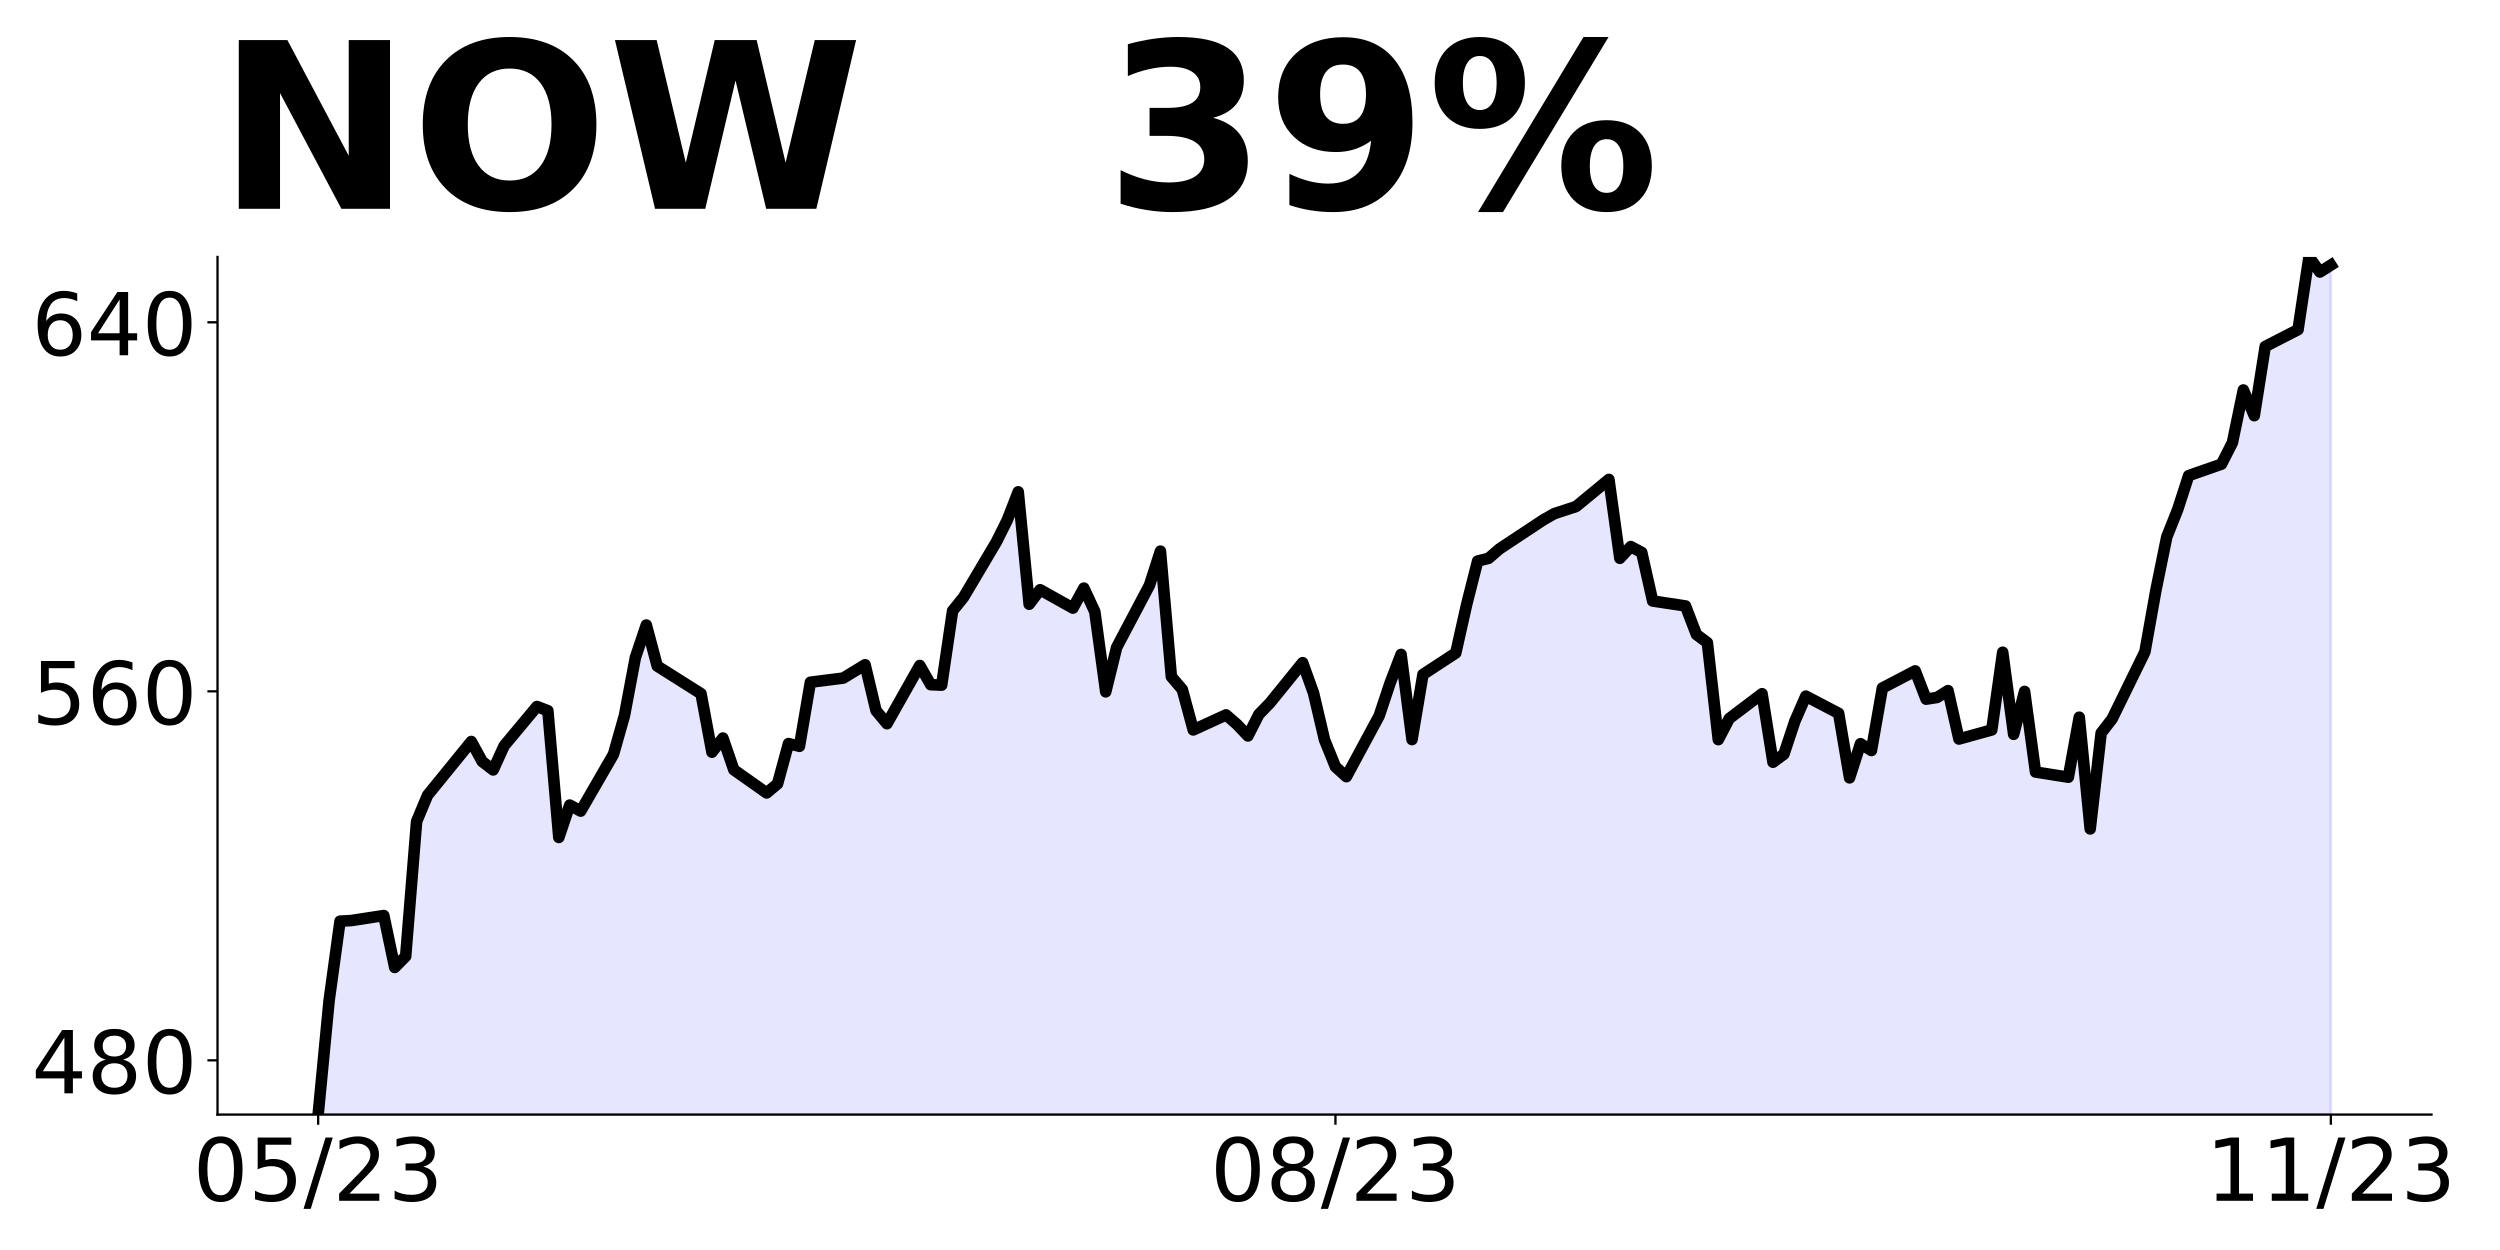
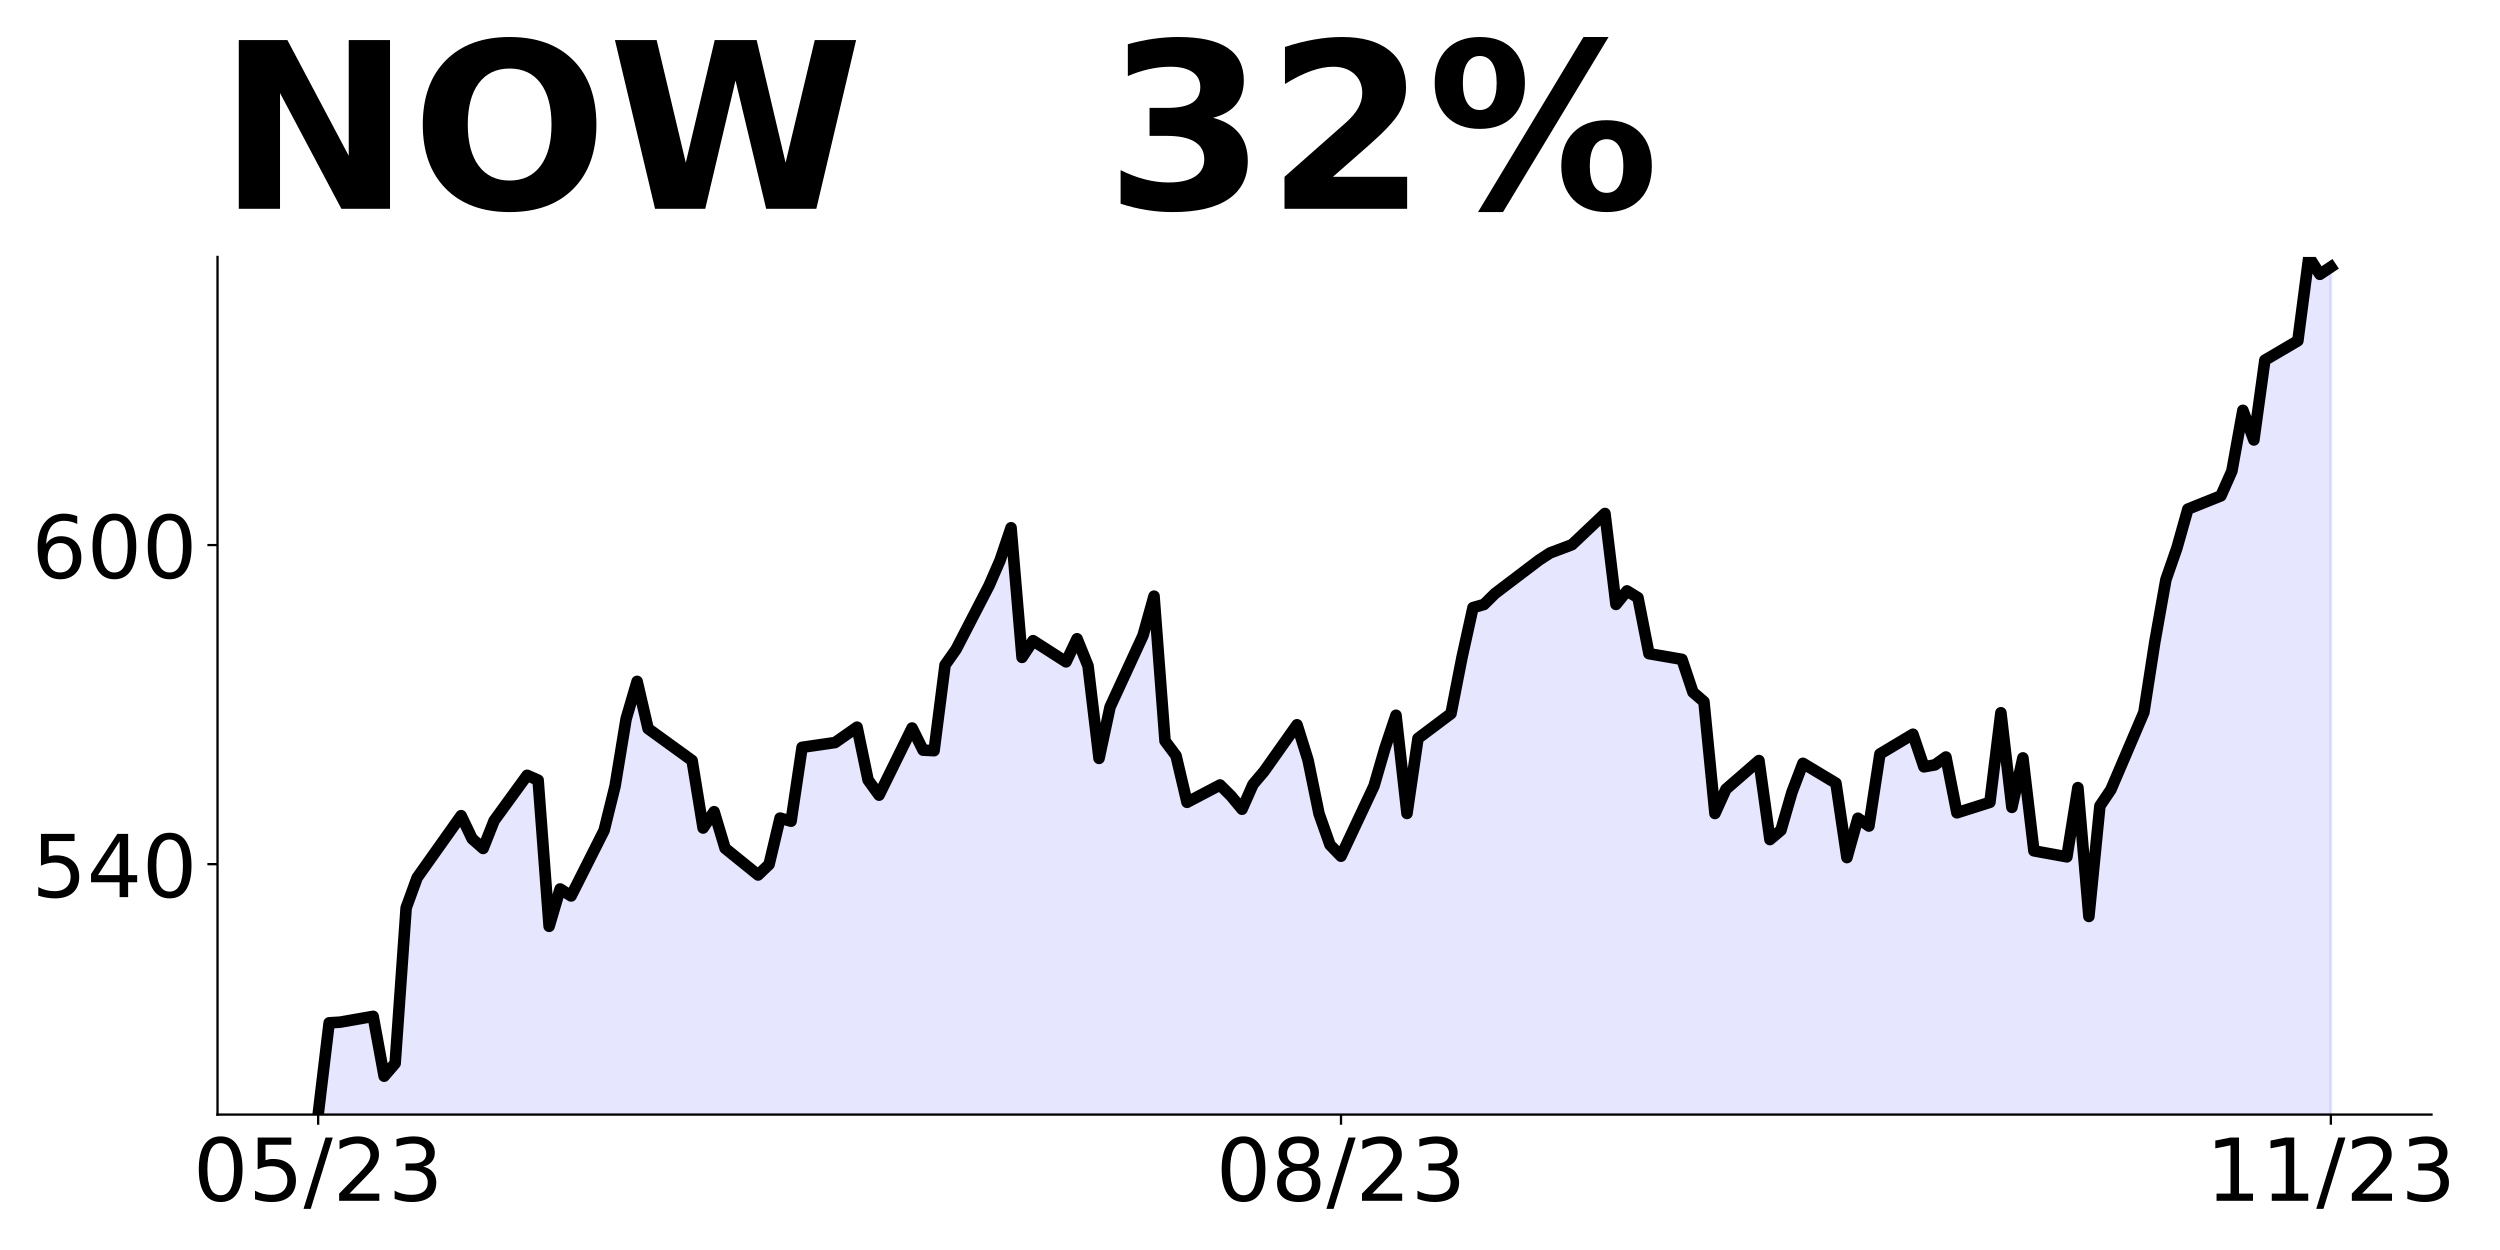
<svg xmlns="http://www.w3.org/2000/svg" xmlns:xlink="http://www.w3.org/1999/xlink" height="432pt" version="1.1" viewBox="0 0 864 432" width="864pt">
  <defs>
    <style type="text/css">
*{stroke-linecap:butt;stroke-linejoin:round;}
  </style>
  </defs>
  <g id="figure_1">
    <g id="patch_1">
      <path d="M 0 432  L 864 432  L 864 0  L 0 0  z " style="fill:none;" />
    </g>
    <g id="axes_1">
      <g id="patch_2">
        <path d="M 75.175 385.2  L 840.324 385.2  L 840.324 88.8  L 75.175 88.8  z " style="fill:none;" />
      </g>
      <g id="PolyCollection_1">
-         <path clip-path="url(#pc004d65c65)" d="M 109.954 1131.644  L 109.954 385.2  L 113.735 345.856  L 117.515 318.357  L 121.296 318.15  L 132.637 316.412  L 136.417 334.347  L 140.198 330.505  L 143.978 283.908  L 147.758 274.853  L 162.88 256.265  L 166.66 263.184  L 170.441 266.085  L 174.221 257.764  L 185.562 244.166  L 189.342 245.616  L 193.123 289.424  L 196.903 278.233  L 200.684 280.321  L 212.025 260.681  L 215.805 247.338  L 219.586 227.268  L 223.366 216.013  L 227.146 230.185  L 242.268 239.734  L 246.048 259.964  L 249.829 255.07  L 253.609 266.037  L 264.95 274.04  L 268.73 270.868  L 272.511 256.983  L 276.291 257.923  L 280.072 235.781  L 291.413 234.346  L 298.973 229.739  L 302.754 245.568  L 306.534 250.112  L 317.875 229.994  L 321.656 236.625  L 325.436 236.785  L 329.217 211.103  L 332.997 206.432  L 344.338 187.302  L 348.118 179.73  L 351.899 169.974  L 355.679 208.823  L 359.46 203.818  L 370.801 210.163  L 374.581 203.244  L 378.361 211.39  L 382.142 239.096  L 385.922 223.713  L 397.263 202.256  L 401.044 190.475  L 404.824 233.868  L 408.604 238.283  L 412.385 252.264  L 423.726 247.067  L 427.506 250.351  L 431.287 254.336  L 435.067 246.892  L 438.848 243.002  L 450.189 229.021  L 453.969 239.559  L 457.749 255.659  L 461.53 265.001  L 465.31 268.413  L 476.651 247.37  L 480.432 236.02  L 484.212 226.168  L 487.992 255.596  L 491.773 233.102  L 503.114 225.674  L 506.894 208.839  L 510.675 193.902  L 514.455 192.962  L 518.236 189.694  L 533.357 179.682  L 537.137 177.53  L 540.918 176.239  L 544.698 175.043  L 556.039 165.686  L 559.82 192.946  L 563.6 188.897  L 567.38 190.921  L 571.161 207.707  L 582.502 209.413  L 586.282 219.265  L 590.063 222.103  L 593.843 255.612  L 597.623 248.342  L 608.965 239.75  L 612.745 263.423  L 616.525 260.633  L 620.306 249.251  L 624.086 240.579  L 635.427 246.525  L 639.208 268.827  L 642.988 257.03  L 646.768 259.374  L 650.549 237.773  L 661.89 231.859  L 665.67 241.631  L 669.451 241.041  L 673.231 238.682  L 677.011 255.404  L 688.353 252.264  L 692.133 225.419  L 695.913 253.778  L 699.694 238.953  L 703.474 266.803  L 714.815 268.604  L 718.596 247.864  L 722.376 286.474  L 726.156 253.348  L 729.937 248.47  L 741.278 225.307  L 745.058 204.089  L 748.839 185.549  L 752.619 176.064  L 756.399 164.379  L 767.741 160.409  L 771.521 152.98  L 775.301 134.775  L 779.082 143.655  L 782.862 119.742  L 794.203 113.924  L 797.984 88.8  L 801.764 94.013  L 805.544 91.614  L 805.544 1131.644  L 805.544 1131.644  L 801.764 1131.644  L 797.984 1131.644  L 794.203 1131.644  L 782.862 1131.644  L 779.082 1131.644  L 775.301 1131.644  L 771.521 1131.644  L 767.741 1131.644  L 756.399 1131.644  L 752.619 1131.644  L 748.839 1131.644  L 745.058 1131.644  L 741.278 1131.644  L 729.937 1131.644  L 726.156 1131.644  L 722.376 1131.644  L 718.596 1131.644  L 714.815 1131.644  L 703.474 1131.644  L 699.694 1131.644  L 695.913 1131.644  L 692.133 1131.644  L 688.353 1131.644  L 677.011 1131.644  L 673.231 1131.644  L 669.451 1131.644  L 665.67 1131.644  L 661.89 1131.644  L 650.549 1131.644  L 646.768 1131.644  L 642.988 1131.644  L 639.208 1131.644  L 635.427 1131.644  L 624.086 1131.644  L 620.306 1131.644  L 616.525 1131.644  L 612.745 1131.644  L 608.965 1131.644  L 597.623 1131.644  L 593.843 1131.644  L 590.063 1131.644  L 586.282 1131.644  L 582.502 1131.644  L 571.161 1131.644  L 567.38 1131.644  L 563.6 1131.644  L 559.82 1131.644  L 556.039 1131.644  L 544.698 1131.644  L 540.918 1131.644  L 537.137 1131.644  L 533.357 1131.644  L 518.236 1131.644  L 514.455 1131.644  L 510.675 1131.644  L 506.894 1131.644  L 503.114 1131.644  L 491.773 1131.644  L 487.992 1131.644  L 484.212 1131.644  L 480.432 1131.644  L 476.651 1131.644  L 465.31 1131.644  L 461.53 1131.644  L 457.749 1131.644  L 453.969 1131.644  L 450.189 1131.644  L 438.848 1131.644  L 435.067 1131.644  L 431.287 1131.644  L 427.506 1131.644  L 423.726 1131.644  L 412.385 1131.644  L 408.604 1131.644  L 404.824 1131.644  L 401.044 1131.644  L 397.263 1131.644  L 385.922 1131.644  L 382.142 1131.644  L 378.361 1131.644  L 374.581 1131.644  L 370.801 1131.644  L 359.46 1131.644  L 355.679 1131.644  L 351.899 1131.644  L 348.118 1131.644  L 344.338 1131.644  L 332.997 1131.644  L 329.217 1131.644  L 325.436 1131.644  L 321.656 1131.644  L 317.875 1131.644  L 306.534 1131.644  L 302.754 1131.644  L 298.973 1131.644  L 291.413 1131.644  L 280.072 1131.644  L 276.291 1131.644  L 272.511 1131.644  L 268.73 1131.644  L 264.95 1131.644  L 253.609 1131.644  L 249.829 1131.644  L 246.048 1131.644  L 242.268 1131.644  L 227.146 1131.644  L 223.366 1131.644  L 219.586 1131.644  L 215.805 1131.644  L 212.025 1131.644  L 200.684 1131.644  L 196.903 1131.644  L 193.123 1131.644  L 189.342 1131.644  L 185.562 1131.644  L 174.221 1131.644  L 170.441 1131.644  L 166.66 1131.644  L 162.88 1131.644  L 147.758 1131.644  L 143.978 1131.644  L 140.198 1131.644  L 136.417 1131.644  L 132.637 1131.644  L 121.296 1131.644  L 117.515 1131.644  L 113.735 1131.644  L 109.954 1131.644  z " style="fill:#0000ff;fill-opacity:0.1;stroke:#0000ff;stroke-opacity:0.1;" />
+         <path clip-path="url(#p17c22e516a)" d="M 109.954 1291.256  L 109.954 385.2  L 113.756 353.492  L 117.557 353.253  L 128.96 351.25  L 132.761 371.929  L 136.562 367.499  L 140.363 313.77  L 144.164 303.329  L 159.368 281.897  L 163.169 289.874  L 166.97 293.219  L 170.771 283.624  L 182.174 267.945  L 185.975 269.618  L 189.776 320.13  L 193.577 307.226  L 197.378 309.634  L 208.781 286.988  L 212.583 271.603  L 216.384 248.461  L 220.185 235.484  L 223.986 251.825  L 239.19 262.835  L 242.991 286.161  L 246.792 280.518  L 250.593 293.164  L 261.996 302.392  L 265.797 298.734  L 269.598 282.724  L 273.399 283.808  L 277.2 258.277  L 288.603 256.622  L 296.205 251.31  L 300.006 269.563  L 303.807 274.801  L 315.211 251.604  L 319.012 259.251  L 322.813 259.434  L 326.614 229.822  L 330.415 224.436  L 341.818 202.379  L 345.619 193.647  L 349.42 182.398  L 353.221 227.194  L 357.022 221.422  L 368.425 228.738  L 372.226 220.76  L 376.027 230.153  L 379.828 262.1  L 383.629 244.362  L 395.032 219.62  L 398.833 206.037  L 402.634 256.071  L 406.435 261.162  L 410.236 277.283  L 421.64 271.29  L 425.441 275.077  L 429.242 279.672  L 433.043 271.088  L 436.844 266.603  L 448.247 250.483  L 452.048 262.633  L 455.849 281.198  L 459.65 291.97  L 463.451 295.903  L 474.854 271.64  L 478.655 258.552  L 482.456 247.192  L 486.257 281.125  L 490.058 255.188  L 501.461 246.623  L 505.262 227.212  L 509.063 209.989  L 512.864 208.904  L 516.666 205.136  L 531.87 193.592  L 535.671 191.111  L 539.472 189.622  L 543.273 188.243  L 554.676 177.453  L 558.477 208.886  L 562.278 204.217  L 566.079 206.551  L 569.88 225.907  L 581.283 227.874  L 585.084 239.233  L 588.885 242.505  L 592.686 281.143  L 596.487 272.761  L 607.89 262.853  L 611.691 290.15  L 615.492 286.933  L 619.294 273.809  L 623.095 263.809  L 634.498 270.666  L 638.299 296.381  L 642.1 282.779  L 645.901 285.481  L 649.702 260.574  L 661.105 253.755  L 664.906 265.022  L 668.707 264.342  L 672.508 261.622  L 676.309 280.904  L 687.712 277.283  L 691.513 246.329  L 695.314 279.029  L 699.115 261.934  L 702.916 294.047  L 714.319 296.124  L 718.121 272.21  L 721.922 316.729  L 725.723 278.533  L 729.524 272.908  L 740.927 246.2  L 744.728 221.734  L 748.529 200.357  L 752.33 189.42  L 756.131 175.946  L 767.534 171.369  L 771.335 162.804  L 775.136 141.812  L 778.937 152.05  L 782.738 124.478  L 794.141 117.769  L 797.942 88.8  L 801.743 94.811  L 805.544 92.274  L 805.544 1291.256  L 805.544 1291.256  L 801.743 1291.256  L 797.942 1291.256  L 794.141 1291.256  L 782.738 1291.256  L 778.937 1291.256  L 775.136 1291.256  L 771.335 1291.256  L 767.534 1291.256  L 756.131 1291.256  L 752.33 1291.256  L 748.529 1291.256  L 744.728 1291.256  L 740.927 1291.256  L 729.524 1291.256  L 725.723 1291.256  L 721.922 1291.256  L 718.121 1291.256  L 714.319 1291.256  L 702.916 1291.256  L 699.115 1291.256  L 695.314 1291.256  L 691.513 1291.256  L 687.712 1291.256  L 676.309 1291.256  L 672.508 1291.256  L 668.707 1291.256  L 664.906 1291.256  L 661.105 1291.256  L 649.702 1291.256  L 645.901 1291.256  L 642.1 1291.256  L 638.299 1291.256  L 634.498 1291.256  L 623.095 1291.256  L 619.294 1291.256  L 615.492 1291.256  L 611.691 1291.256  L 607.89 1291.256  L 596.487 1291.256  L 592.686 1291.256  L 588.885 1291.256  L 585.084 1291.256  L 581.283 1291.256  L 569.88 1291.256  L 566.079 1291.256  L 562.278 1291.256  L 558.477 1291.256  L 554.676 1291.256  L 543.273 1291.256  L 539.472 1291.256  L 535.671 1291.256  L 531.87 1291.256  L 516.666 1291.256  L 512.864 1291.256  L 509.063 1291.256  L 505.262 1291.256  L 501.461 1291.256  L 490.058 1291.256  L 486.257 1291.256  L 482.456 1291.256  L 478.655 1291.256  L 474.854 1291.256  L 463.451 1291.256  L 459.65 1291.256  L 455.849 1291.256  L 452.048 1291.256  L 448.247 1291.256  L 436.844 1291.256  L 433.043 1291.256  L 429.242 1291.256  L 425.441 1291.256  L 421.64 1291.256  L 410.236 1291.256  L 406.435 1291.256  L 402.634 1291.256  L 398.833 1291.256  L 395.032 1291.256  L 383.629 1291.256  L 379.828 1291.256  L 376.027 1291.256  L 372.226 1291.256  L 368.425 1291.256  L 357.022 1291.256  L 353.221 1291.256  L 349.42 1291.256  L 345.619 1291.256  L 341.818 1291.256  L 330.415 1291.256  L 326.614 1291.256  L 322.813 1291.256  L 319.012 1291.256  L 315.211 1291.256  L 303.807 1291.256  L 300.006 1291.256  L 296.205 1291.256  L 288.603 1291.256  L 277.2 1291.256  L 273.399 1291.256  L 269.598 1291.256  L 265.797 1291.256  L 261.996 1291.256  L 250.593 1291.256  L 246.792 1291.256  L 242.991 1291.256  L 239.19 1291.256  L 223.986 1291.256  L 220.185 1291.256  L 216.384 1291.256  L 212.583 1291.256  L 208.781 1291.256  L 197.378 1291.256  L 193.577 1291.256  L 189.776 1291.256  L 185.975 1291.256  L 182.174 1291.256  L 170.771 1291.256  L 166.97 1291.256  L 163.169 1291.256  L 159.368 1291.256  L 144.164 1291.256  L 140.363 1291.256  L 136.562 1291.256  L 132.761 1291.256  L 128.96 1291.256  L 117.557 1291.256  L 113.756 1291.256  L 109.954 1291.256  z " style="fill:#0000ff;fill-opacity:0.1;stroke:#0000ff;stroke-opacity:0.1;" />
      </g>
      <g id="matplotlib.axis_1">
        <g id="xtick_1">
          <g id="line2d_1">
            <defs>
-               <path d="M 0 0  L 0 3.5  " id="m6607326b34" style="stroke:#000000;stroke-width:0.8;" />
+               <path d="M 0 0  L 0 3.5  " id="m4cb4f73226" style="stroke:#000000;stroke-width:0.8;" />
            </defs>
            <g>
-               <use style="stroke:#000000;stroke-width:0.8;" x="109.954" xlink:href="#m6607326b34" y="385.2" />
+               <use style="stroke:#000000;stroke-width:0.8;" x="109.954" xlink:href="#m4cb4f73226" y="385.2" />
            </g>
          </g>
          <g id="text_1">
            <defs>
              <path d="M 31.781 66.406  Q 24.172 66.406 20.328 58.906  Q 16.5 51.422 16.5 36.375  Q 16.5 21.391 20.328 13.891  Q 24.172 6.391 31.781 6.391  Q 39.453 6.391 43.281 13.891  Q 47.125 21.391 47.125 36.375  Q 47.125 51.422 43.281 58.906  Q 39.453 66.406 31.781 66.406  z M 31.781 74.219  Q 44.047 74.219 50.516 64.516  Q 56.984 54.828 56.984 36.375  Q 56.984 17.969 50.516 8.266  Q 44.047 -1.422 31.781 -1.422  Q 19.531 -1.422 13.062 8.266  Q 6.594 17.969 6.594 36.375  Q 6.594 54.828 13.062 64.516  Q 19.531 74.219 31.781 74.219  z " id="DejaVuSans-48" />
              <path d="M 10.797 72.906  L 49.516 72.906  L 49.516 64.594  L 19.828 64.594  L 19.828 46.734  Q 21.969 47.469 24.109 47.828  Q 26.266 48.188 28.422 48.188  Q 40.625 48.188 47.75 41.5  Q 54.891 34.812 54.891 23.391  Q 54.891 11.625 47.562 5.094  Q 40.234 -1.422 26.906 -1.422  Q 22.312 -1.422 17.547 -0.641  Q 12.797 0.141 7.719 1.703  L 7.719 11.625  Q 12.109 9.234 16.797 8.062  Q 21.484 6.891 26.703 6.891  Q 35.156 6.891 40.078 11.328  Q 45.016 15.766 45.016 23.391  Q 45.016 31 40.078 35.438  Q 35.156 39.891 26.703 39.891  Q 22.75 39.891 18.812 39.016  Q 14.891 38.141 10.797 36.281  z " id="DejaVuSans-53" />
              <path d="M 25.391 72.906  L 33.688 72.906  L 8.297 -9.281  L 0 -9.281  z " id="DejaVuSans-47" />
              <path d="M 19.188 8.297  L 53.609 8.297  L 53.609 0  L 7.328 0  L 7.328 8.297  Q 12.938 14.109 22.625 23.891  Q 32.328 33.688 34.812 36.531  Q 39.547 41.844 41.422 45.531  Q 43.312 49.219 43.312 52.781  Q 43.312 58.594 39.234 62.25  Q 35.156 65.922 28.609 65.922  Q 23.969 65.922 18.812 64.312  Q 13.672 62.703 7.812 59.422  L 7.812 69.391  Q 13.766 71.781 18.938 73  Q 24.125 74.219 28.422 74.219  Q 39.75 74.219 46.484 68.547  Q 53.219 62.891 53.219 53.422  Q 53.219 48.922 51.531 44.891  Q 49.859 40.875 45.406 35.406  Q 44.188 33.984 37.641 27.219  Q 31.109 20.453 19.188 8.297  z " id="DejaVuSans-50" />
              <path d="M 40.578 39.312  Q 47.656 37.797 51.625 33  Q 55.609 28.219 55.609 21.188  Q 55.609 10.406 48.188 4.484  Q 40.766 -1.422 27.094 -1.422  Q 22.516 -1.422 17.656 -0.516  Q 12.797 0.391 7.625 2.203  L 7.625 11.719  Q 11.719 9.328 16.594 8.109  Q 21.484 6.891 26.812 6.891  Q 36.078 6.891 40.938 10.547  Q 45.797 14.203 45.797 21.188  Q 45.797 27.641 41.281 31.266  Q 36.766 34.906 28.719 34.906  L 20.219 34.906  L 20.219 43.016  L 29.109 43.016  Q 36.375 43.016 40.234 45.922  Q 44.094 48.828 44.094 54.297  Q 44.094 59.906 40.109 62.906  Q 36.141 65.922 28.719 65.922  Q 24.656 65.922 20.016 65.031  Q 15.375 64.156 9.812 62.312  L 9.812 71.094  Q 15.438 72.656 20.344 73.438  Q 25.25 74.219 29.594 74.219  Q 40.828 74.219 47.359 69.109  Q 53.906 64.016 53.906 55.328  Q 53.906 49.266 50.438 45.094  Q 46.969 40.922 40.578 39.312  z " id="DejaVuSans-51" />
            </defs>
            <g transform="translate(66.72637 414.9953)scale(0.3 -0.3)">
              <use xlink:href="#DejaVuSans-48" />
              <use x="63.623" xlink:href="#DejaVuSans-53" />
              <use x="127.246" xlink:href="#DejaVuSans-47" />
              <use x="160.938" xlink:href="#DejaVuSans-50" />
              <use x="224.561" xlink:href="#DejaVuSans-51" />
            </g>
          </g>
        </g>
        <g id="xtick_2">
          <g id="line2d_2">
            <g>
-               <use style="stroke:#000000;stroke-width:0.8;" x="461.53" xlink:href="#m6607326b34" y="385.2" />
+               <use style="stroke:#000000;stroke-width:0.8;" x="463.451" xlink:href="#m4cb4f73226" y="385.2" />
            </g>
          </g>
          <g id="text_2">
            <defs>
              <path d="M 31.781 34.625  Q 24.75 34.625 20.719 30.859  Q 16.703 27.094 16.703 20.516  Q 16.703 13.922 20.719 10.156  Q 24.75 6.391 31.781 6.391  Q 38.812 6.391 42.859 10.172  Q 46.922 13.969 46.922 20.516  Q 46.922 27.094 42.891 30.859  Q 38.875 34.625 31.781 34.625  z M 21.922 38.812  Q 15.578 40.375 12.031 44.719  Q 8.5 49.078 8.5 55.328  Q 8.5 64.062 14.719 69.141  Q 20.953 74.219 31.781 74.219  Q 42.672 74.219 48.875 69.141  Q 55.078 64.062 55.078 55.328  Q 55.078 49.078 51.531 44.719  Q 48 40.375 41.703 38.812  Q 48.828 37.156 52.797 32.312  Q 56.781 27.484 56.781 20.516  Q 56.781 9.906 50.312 4.234  Q 43.844 -1.422 31.781 -1.422  Q 19.734 -1.422 13.25 4.234  Q 6.781 9.906 6.781 20.516  Q 6.781 27.484 10.781 32.312  Q 14.797 37.156 21.922 38.812  z M 18.312 54.391  Q 18.312 48.734 21.844 45.562  Q 25.391 42.391 31.781 42.391  Q 38.141 42.391 41.719 45.562  Q 45.312 48.734 45.312 54.391  Q 45.312 60.062 41.719 63.234  Q 38.141 66.406 31.781 66.406  Q 25.391 66.406 21.844 63.234  Q 18.312 60.062 18.312 54.391  z " id="DejaVuSans-56" />
            </defs>
-             <g transform="translate(418.3017 414.9953)scale(0.3 -0.3)">
+             <g transform="translate(420.2229 414.9953)scale(0.3 -0.3)">
              <use xlink:href="#DejaVuSans-48" />
              <use x="63.623" xlink:href="#DejaVuSans-56" />
              <use x="127.246" xlink:href="#DejaVuSans-47" />
              <use x="160.938" xlink:href="#DejaVuSans-50" />
              <use x="224.561" xlink:href="#DejaVuSans-51" />
            </g>
          </g>
        </g>
        <g id="xtick_3">
          <g id="line2d_3">
            <g>
-               <use style="stroke:#000000;stroke-width:0.8;" x="805.544" xlink:href="#m6607326b34" y="385.2" />
+               <use style="stroke:#000000;stroke-width:0.8;" x="805.544" xlink:href="#m4cb4f73226" y="385.2" />
            </g>
          </g>
          <g id="text_3">
            <defs>
              <path d="M 12.406 8.297  L 28.516 8.297  L 28.516 63.922  L 10.984 60.406  L 10.984 69.391  L 28.422 72.906  L 38.281 72.906  L 38.281 8.297  L 54.391 8.297  L 54.391 0  L 12.406 0  z " id="DejaVuSans-49" />
            </defs>
            <g transform="translate(762.3162 414.9953)scale(0.3 -0.3)">
              <use xlink:href="#DejaVuSans-49" />
              <use x="63.623" xlink:href="#DejaVuSans-49" />
              <use x="127.246" xlink:href="#DejaVuSans-47" />
              <use x="160.938" xlink:href="#DejaVuSans-50" />
              <use x="224.561" xlink:href="#DejaVuSans-51" />
            </g>
          </g>
        </g>
      </g>
      <g id="matplotlib.axis_2">
        <g id="ytick_1">
          <g id="line2d_4">
            <defs>
-               <path d="M 0 0  L -3.5 0  " id="m7fc22a1e7d" style="stroke:#000000;stroke-width:0.8;" />
+               <path d="M 0 0  L -3.5 0  " id="m843e32e5bf" style="stroke:#000000;stroke-width:0.8;" />
            </defs>
            <g>
-               <use style="stroke:#000000;stroke-width:0.8;" x="75.175" xlink:href="#m7fc22a1e7d" y="366.453" />
+               <use style="stroke:#000000;stroke-width:0.8;" x="75.175" xlink:href="#m843e32e5bf" y="298.66" />
            </g>
          </g>
          <g id="text_4">
            <defs>
              <path d="M 37.797 64.312  L 12.891 25.391  L 37.797 25.391  z M 35.203 72.906  L 47.609 72.906  L 47.609 25.391  L 58.016 25.391  L 58.016 17.188  L 47.609 17.188  L 47.609 0  L 37.797 0  L 37.797 17.188  L 4.891 17.188  L 4.891 26.703  z " id="DejaVuSans-52" />
            </defs>
-             <g transform="translate(10.9125 377.8505)scale(0.3 -0.3)">
-               <use xlink:href="#DejaVuSans-52" />
-               <use x="63.623" xlink:href="#DejaVuSans-56" />
+             <g transform="translate(10.9125 310.0581)scale(0.3 -0.3)">
+               <use xlink:href="#DejaVuSans-53" />
+               <use x="63.623" xlink:href="#DejaVuSans-52" />
              <use x="127.246" xlink:href="#DejaVuSans-48" />
            </g>
          </g>
        </g>
        <g id="ytick_2">
          <g id="line2d_5">
            <g>
-               <use style="stroke:#000000;stroke-width:0.8;" x="75.175" xlink:href="#m7fc22a1e7d" y="238.921" />
+               <use style="stroke:#000000;stroke-width:0.8;" x="75.175" xlink:href="#m843e32e5bf" y="188.372" />
            </g>
          </g>
          <g id="text_5">
            <defs>
              <path d="M 33.016 40.375  Q 26.375 40.375 22.484 35.828  Q 18.609 31.297 18.609 23.391  Q 18.609 15.531 22.484 10.953  Q 26.375 6.391 33.016 6.391  Q 39.656 6.391 43.531 10.953  Q 47.406 15.531 47.406 23.391  Q 47.406 31.297 43.531 35.828  Q 39.656 40.375 33.016 40.375  z M 52.594 71.297  L 52.594 62.312  Q 48.875 64.062 45.094 64.984  Q 41.312 65.922 37.594 65.922  Q 27.828 65.922 22.672 59.328  Q 17.531 52.734 16.797 39.406  Q 19.672 43.656 24.016 45.922  Q 28.375 48.188 33.594 48.188  Q 44.578 48.188 50.953 41.516  Q 57.328 34.859 57.328 23.391  Q 57.328 12.156 50.688 5.359  Q 44.047 -1.422 33.016 -1.422  Q 20.359 -1.422 13.672 8.266  Q 6.984 17.969 6.984 36.375  Q 6.984 53.656 15.188 63.938  Q 23.391 74.219 37.203 74.219  Q 40.922 74.219 44.703 73.484  Q 48.484 72.75 52.594 71.297  z " id="DejaVuSans-54" />
            </defs>
-             <g transform="translate(10.9125 250.3186)scale(0.3 -0.3)">
-               <use xlink:href="#DejaVuSans-53" />
-               <use x="63.623" xlink:href="#DejaVuSans-54" />
-               <use x="127.246" xlink:href="#DejaVuSans-48" />
-             </g>
-           </g>
-         </g>
-         <g id="ytick_3">
-           <g id="line2d_6">
-             <g>
-               <use style="stroke:#000000;stroke-width:0.8;" x="75.175" xlink:href="#m7fc22a1e7d" y="111.389" />
-             </g>
-           </g>
-           <g id="text_6">
-             <g transform="translate(10.9125 122.7867)scale(0.3 -0.3)">
+             <g transform="translate(10.9125 199.7697)scale(0.3 -0.3)">
              <use xlink:href="#DejaVuSans-54" />
-               <use x="63.623" xlink:href="#DejaVuSans-52" />
+               <use x="63.623" xlink:href="#DejaVuSans-48" />
              <use x="127.246" xlink:href="#DejaVuSans-48" />
            </g>
          </g>
        </g>
      </g>
-       <g id="line2d_7">
-         <path clip-path="url(#pc004d65c65)" d="M 109.954 385.2  L 113.735 345.856  L 117.515 318.357  L 121.296 318.15  L 132.637 316.412  L 136.417 334.347  L 140.198 330.505  L 143.978 283.908  L 147.758 274.853  L 162.88 256.265  L 166.66 263.184  L 170.441 266.085  L 174.221 257.764  L 185.562 244.166  L 189.342 245.616  L 193.123 289.424  L 196.903 278.233  L 200.684 280.321  L 212.025 260.681  L 215.805 247.338  L 219.586 227.268  L 223.366 216.013  L 227.146 230.185  L 242.268 239.734  L 246.048 259.964  L 249.829 255.07  L 253.609 266.037  L 264.95 274.04  L 268.73 270.868  L 272.511 256.983  L 276.291 257.923  L 280.072 235.781  L 291.413 234.346  L 298.973 229.739  L 302.754 245.568  L 306.534 250.112  L 317.875 229.994  L 321.656 236.625  L 325.436 236.785  L 329.217 211.103  L 332.997 206.432  L 344.338 187.302  L 348.118 179.73  L 351.899 169.974  L 355.679 208.823  L 359.46 203.818  L 370.801 210.163  L 374.581 203.244  L 378.361 211.39  L 382.142 239.096  L 385.922 223.713  L 397.263 202.256  L 401.044 190.475  L 404.824 233.868  L 408.604 238.283  L 412.385 252.264  L 423.726 247.067  L 427.506 250.351  L 431.287 254.336  L 435.067 246.892  L 438.848 243.002  L 450.189 229.021  L 453.969 239.559  L 457.749 255.659  L 461.53 265.001  L 465.31 268.413  L 476.651 247.37  L 480.432 236.02  L 484.212 226.168  L 487.992 255.596  L 491.773 233.102  L 503.114 225.674  L 506.894 208.839  L 510.675 193.902  L 514.455 192.962  L 518.236 189.694  L 533.357 179.682  L 537.137 177.53  L 544.698 175.043  L 556.039 165.686  L 559.82 192.946  L 563.6 188.897  L 567.38 190.921  L 571.161 207.707  L 582.502 209.413  L 586.282 219.265  L 590.063 222.103  L 593.843 255.612  L 597.623 248.342  L 608.965 239.75  L 612.745 263.423  L 616.525 260.633  L 620.306 249.251  L 624.086 240.579  L 635.427 246.525  L 639.208 268.827  L 642.988 257.03  L 646.768 259.374  L 650.549 237.773  L 661.89 231.859  L 665.67 241.631  L 669.451 241.041  L 673.231 238.682  L 677.011 255.404  L 688.353 252.264  L 692.133 225.419  L 695.913 253.778  L 699.694 238.953  L 703.474 266.803  L 714.815 268.604  L 718.596 247.864  L 722.376 286.474  L 726.156 253.348  L 729.937 248.47  L 741.278 225.307  L 745.058 204.089  L 748.839 185.549  L 752.619 176.064  L 756.399 164.379  L 767.741 160.409  L 771.521 152.98  L 775.301 134.775  L 779.082 143.655  L 782.862 119.742  L 794.203 113.924  L 797.984 88.8  L 801.764 94.013  L 805.544 91.614  L 805.544 91.614  " style="fill:none;stroke:#000000;stroke-linecap:square;stroke-width:4;" />
+       <g id="line2d_6">
+         <path clip-path="url(#p17c22e516a)" d="M 109.954 385.2  L 113.756 353.492  L 117.557 353.253  L 128.96 351.25  L 132.761 371.929  L 136.562 367.499  L 140.363 313.77  L 144.164 303.329  L 159.368 281.897  L 163.169 289.874  L 166.97 293.219  L 170.771 283.624  L 182.174 267.945  L 185.975 269.618  L 189.776 320.13  L 193.577 307.226  L 197.378 309.634  L 208.781 286.988  L 212.583 271.603  L 216.384 248.461  L 220.185 235.484  L 223.986 251.825  L 239.19 262.835  L 242.991 286.161  L 246.792 280.518  L 250.593 293.164  L 261.996 302.392  L 265.797 298.734  L 269.598 282.724  L 273.399 283.808  L 277.2 258.277  L 288.603 256.622  L 296.205 251.31  L 300.006 269.563  L 303.807 274.801  L 315.211 251.604  L 319.012 259.251  L 322.813 259.434  L 326.614 229.822  L 330.415 224.436  L 341.818 202.379  L 345.619 193.647  L 349.42 182.398  L 353.221 227.194  L 357.022 221.422  L 368.425 228.738  L 372.226 220.76  L 376.027 230.153  L 379.828 262.1  L 383.629 244.362  L 395.032 219.62  L 398.833 206.037  L 402.634 256.071  L 406.435 261.162  L 410.236 277.283  L 421.64 271.29  L 425.441 275.077  L 429.242 279.672  L 433.043 271.088  L 436.844 266.603  L 448.247 250.483  L 452.048 262.633  L 455.849 281.198  L 459.65 291.97  L 463.451 295.903  L 474.854 271.64  L 478.655 258.552  L 482.456 247.192  L 486.257 281.125  L 490.058 255.188  L 501.461 246.623  L 505.262 227.212  L 509.063 209.989  L 512.864 208.904  L 516.666 205.136  L 531.87 193.592  L 535.671 191.111  L 543.273 188.243  L 554.676 177.453  L 558.477 208.886  L 562.278 204.217  L 566.079 206.551  L 569.88 225.907  L 581.283 227.874  L 585.084 239.233  L 588.885 242.505  L 592.686 281.143  L 596.487 272.761  L 607.89 262.853  L 611.691 290.15  L 615.492 286.933  L 619.294 273.809  L 623.095 263.809  L 634.498 270.666  L 638.299 296.381  L 642.1 282.779  L 645.901 285.481  L 649.702 260.574  L 661.105 253.755  L 664.906 265.022  L 668.707 264.342  L 672.508 261.622  L 676.309 280.904  L 687.712 277.283  L 691.513 246.329  L 695.314 279.029  L 699.115 261.934  L 702.916 294.047  L 714.319 296.124  L 718.121 272.21  L 721.922 316.729  L 725.723 278.533  L 729.524 272.908  L 740.927 246.2  L 744.728 221.734  L 748.529 200.357  L 752.33 189.42  L 756.131 175.946  L 767.534 171.369  L 771.335 162.804  L 775.136 141.812  L 778.937 152.05  L 782.738 124.478  L 794.141 117.769  L 797.942 88.8  L 801.743 94.811  L 805.544 92.274  L 805.544 92.274  " style="fill:none;stroke:#000000;stroke-linecap:square;stroke-width:4;" />
      </g>
      <g id="patch_3">
        <path d="M 75.175 385.2  L 75.175 88.8  " style="fill:none;stroke:#000000;stroke-linecap:square;stroke-linejoin:miter;stroke-width:0.8;" />
      </g>
      <g id="patch_4">
        <path d="M 75.175 385.2  L 840.324 385.2  " style="fill:none;stroke:#000000;stroke-linecap:square;stroke-linejoin:miter;stroke-width:0.8;" />
      </g>
-       <g id="text_7">
+       <g id="text_6">
        <defs>
          <path d="M 9.188 72.906  L 30.172 72.906  L 56.688 22.906  L 56.688 72.906  L 74.516 72.906  L 74.516 0  L 53.516 0  L 27 50  L 27 0  L 9.188 0  z " id="DejaVuSans-Bold-78" />
          <path d="M 42.484 60.594  Q 33.891 60.594 29.156 54.25  Q 24.422 47.906 24.422 36.375  Q 24.422 24.906 29.156 18.547  Q 33.891 12.203 42.484 12.203  Q 51.125 12.203 55.859 18.547  Q 60.594 24.906 60.594 36.375  Q 60.594 47.906 55.859 54.25  Q 51.125 60.594 42.484 60.594  z M 42.484 74.219  Q 60.062 74.219 70.016 64.156  Q 79.984 54.109 79.984 36.375  Q 79.984 18.703 70.016 8.641  Q 60.062 -1.422 42.484 -1.422  Q 24.953 -1.422 14.969 8.641  Q 4.984 18.703 4.984 36.375  Q 4.984 54.109 14.969 64.156  Q 24.953 74.219 42.484 74.219  z " id="DejaVuSans-Bold-79" />
          <path d="M 2.984 72.906  L 21 72.906  L 33.594 19.922  L 46.094 72.906  L 64.203 72.906  L 76.703 19.922  L 89.312 72.906  L 107.172 72.906  L 89.984 0  L 68.312 0  L 55.078 55.422  L 42 0  L 20.312 0  z " id="DejaVuSans-Bold-87" />
          <path id="DejaVuSans-Bold-32" />
          <path d="M 46.578 39.312  Q 53.953 37.406 57.781 32.688  Q 61.625 27.984 61.625 20.703  Q 61.625 9.859 53.312 4.219  Q 45.016 -1.422 29.109 -1.422  Q 23.484 -1.422 17.844 -0.516  Q 12.203 0.391 6.688 2.203  L 6.688 16.703  Q 11.969 14.062 17.156 12.719  Q 22.359 11.375 27.391 11.375  Q 34.859 11.375 38.844 13.953  Q 42.828 16.547 42.828 21.391  Q 42.828 26.375 38.75 28.938  Q 34.672 31.5 26.703 31.5  L 19.188 31.5  L 19.188 43.609  L 27.094 43.609  Q 34.188 43.609 37.641 45.828  Q 41.109 48.047 41.109 52.594  Q 41.109 56.781 37.734 59.078  Q 34.375 61.375 28.219 61.375  Q 23.688 61.375 19.047 60.344  Q 14.406 59.328 9.812 57.328  L 9.812 71.094  Q 15.375 72.656 20.844 73.438  Q 26.312 74.219 31.594 74.219  Q 45.797 74.219 52.844 69.547  Q 59.906 64.891 59.906 55.516  Q 59.906 49.125 56.531 45.047  Q 53.172 40.969 46.578 39.312  z " id="DejaVuSans-Bold-51" />
-           <path d="M 10.016 1.609  L 10.016 15.094  Q 14.5 12.984 18.594 11.938  Q 22.703 10.891 26.703 10.891  Q 35.109 10.891 39.797 15.547  Q 44.484 20.219 45.312 29.391  Q 42 26.953 38.234 25.734  Q 34.469 24.516 30.078 24.516  Q 18.891 24.516 12.031 31.031  Q 5.172 37.547 5.172 48.188  Q 5.172 59.969 12.812 67.047  Q 20.453 74.125 33.297 74.125  Q 47.562 74.125 55.375 64.5  Q 63.188 54.891 63.188 37.312  Q 63.188 19.234 54.047 8.906  Q 44.922 -1.422 29 -1.422  Q 23.875 -1.422 19.188 -0.656  Q 14.5 0.094 10.016 1.609  z M 33.203 36.719  Q 38.141 36.719 40.625 39.906  Q 43.109 43.109 43.109 49.516  Q 43.109 55.859 40.625 59.078  Q 38.141 62.312 33.203 62.312  Q 28.266 62.312 25.781 59.078  Q 23.297 55.859 23.297 49.516  Q 23.297 43.109 25.781 39.906  Q 28.266 36.719 33.203 36.719  z " id="DejaVuSans-Bold-57" />
+           <path d="M 28.812 13.812  L 60.891 13.812  L 60.891 0  L 7.906 0  L 7.906 13.812  L 34.516 37.312  Q 38.094 40.531 39.797 43.609  Q 41.5 46.688 41.5 50  Q 41.5 55.125 38.062 58.25  Q 34.625 61.375 28.906 61.375  Q 24.516 61.375 19.281 59.5  Q 14.062 57.625 8.109 53.906  L 8.109 69.922  Q 14.453 72.016 20.656 73.109  Q 26.859 74.219 32.812 74.219  Q 45.906 74.219 53.156 68.453  Q 60.406 62.703 60.406 52.391  Q 60.406 46.438 57.328 41.281  Q 54.25 36.141 44.391 27.484  z " id="DejaVuSans-Bold-50" />
          <path d="M 77.484 30.078  Q 74.031 30.078 72.125 27.078  Q 70.219 24.078 70.219 18.5  Q 70.219 12.891 72.094 9.891  Q 73.969 6.891 77.484 6.891  Q 81 6.891 82.859 9.891  Q 84.719 12.891 84.719 18.5  Q 84.719 24.078 82.828 27.078  Q 80.953 30.078 77.484 30.078  z M 77.484 38.281  Q 86.578 38.281 91.797 33  Q 97.016 27.734 97.016 18.5  Q 97.016 9.281 91.797 3.922  Q 86.578 -1.422 77.484 -1.422  Q 68.406 -1.422 63.156 3.922  Q 57.906 9.281 57.906 18.5  Q 57.906 27.688 63.156 32.984  Q 68.406 38.281 77.484 38.281  z M 32.719 -1.422  L 21.922 -1.422  L 67.484 74.219  L 78.328 74.219  z M 22.703 74.219  Q 31.781 74.219 36.984 68.922  Q 42.188 63.625 42.188 54.391  Q 42.188 45.172 36.984 39.844  Q 31.781 34.516 22.703 34.516  Q 13.625 34.516 8.422 39.844  Q 3.219 45.172 3.219 54.391  Q 3.219 63.625 8.422 68.922  Q 13.625 74.219 22.703 74.219  z M 22.703 66.016  Q 19.188 66.016 17.281 62.984  Q 15.375 59.969 15.375 54.391  Q 15.375 48.781 17.281 45.719  Q 19.188 42.672 22.703 42.672  Q 26.219 42.672 28.094 45.719  Q 29.984 48.781 29.984 54.391  Q 29.984 59.969 28.078 62.984  Q 26.172 66.016 22.703 66.016  z " id="DejaVuSans-Bold-37" />
        </defs>
        <g transform="translate(75.175 72.1625)scale(0.8 -0.8)">
          <use xlink:href="#DejaVuSans-Bold-78" />
          <use x="83.691" xlink:href="#DejaVuSans-Bold-79" />
          <use x="168.701" xlink:href="#DejaVuSans-Bold-87" />
          <use x="279.004" xlink:href="#DejaVuSans-Bold-32" />
          <use x="313.818" xlink:href="#DejaVuSans-Bold-32" />
          <use x="348.633" xlink:href="#DejaVuSans-Bold-32" />
          <use x="383.447" xlink:href="#DejaVuSans-Bold-51" />
-           <use x="453.027" xlink:href="#DejaVuSans-Bold-57" />
+           <use x="453.027" xlink:href="#DejaVuSans-Bold-50" />
          <use x="522.607" xlink:href="#DejaVuSans-Bold-37" />
        </g>
      </g>
    </g>
  </g>
  <defs>
-     <clipPath id="pc004d65c65">
+     <clipPath id="p17c22e516a">
      <rect height="296.4" width="765.149" x="75.175" y="88.8" />
    </clipPath>
  </defs>
</svg>
